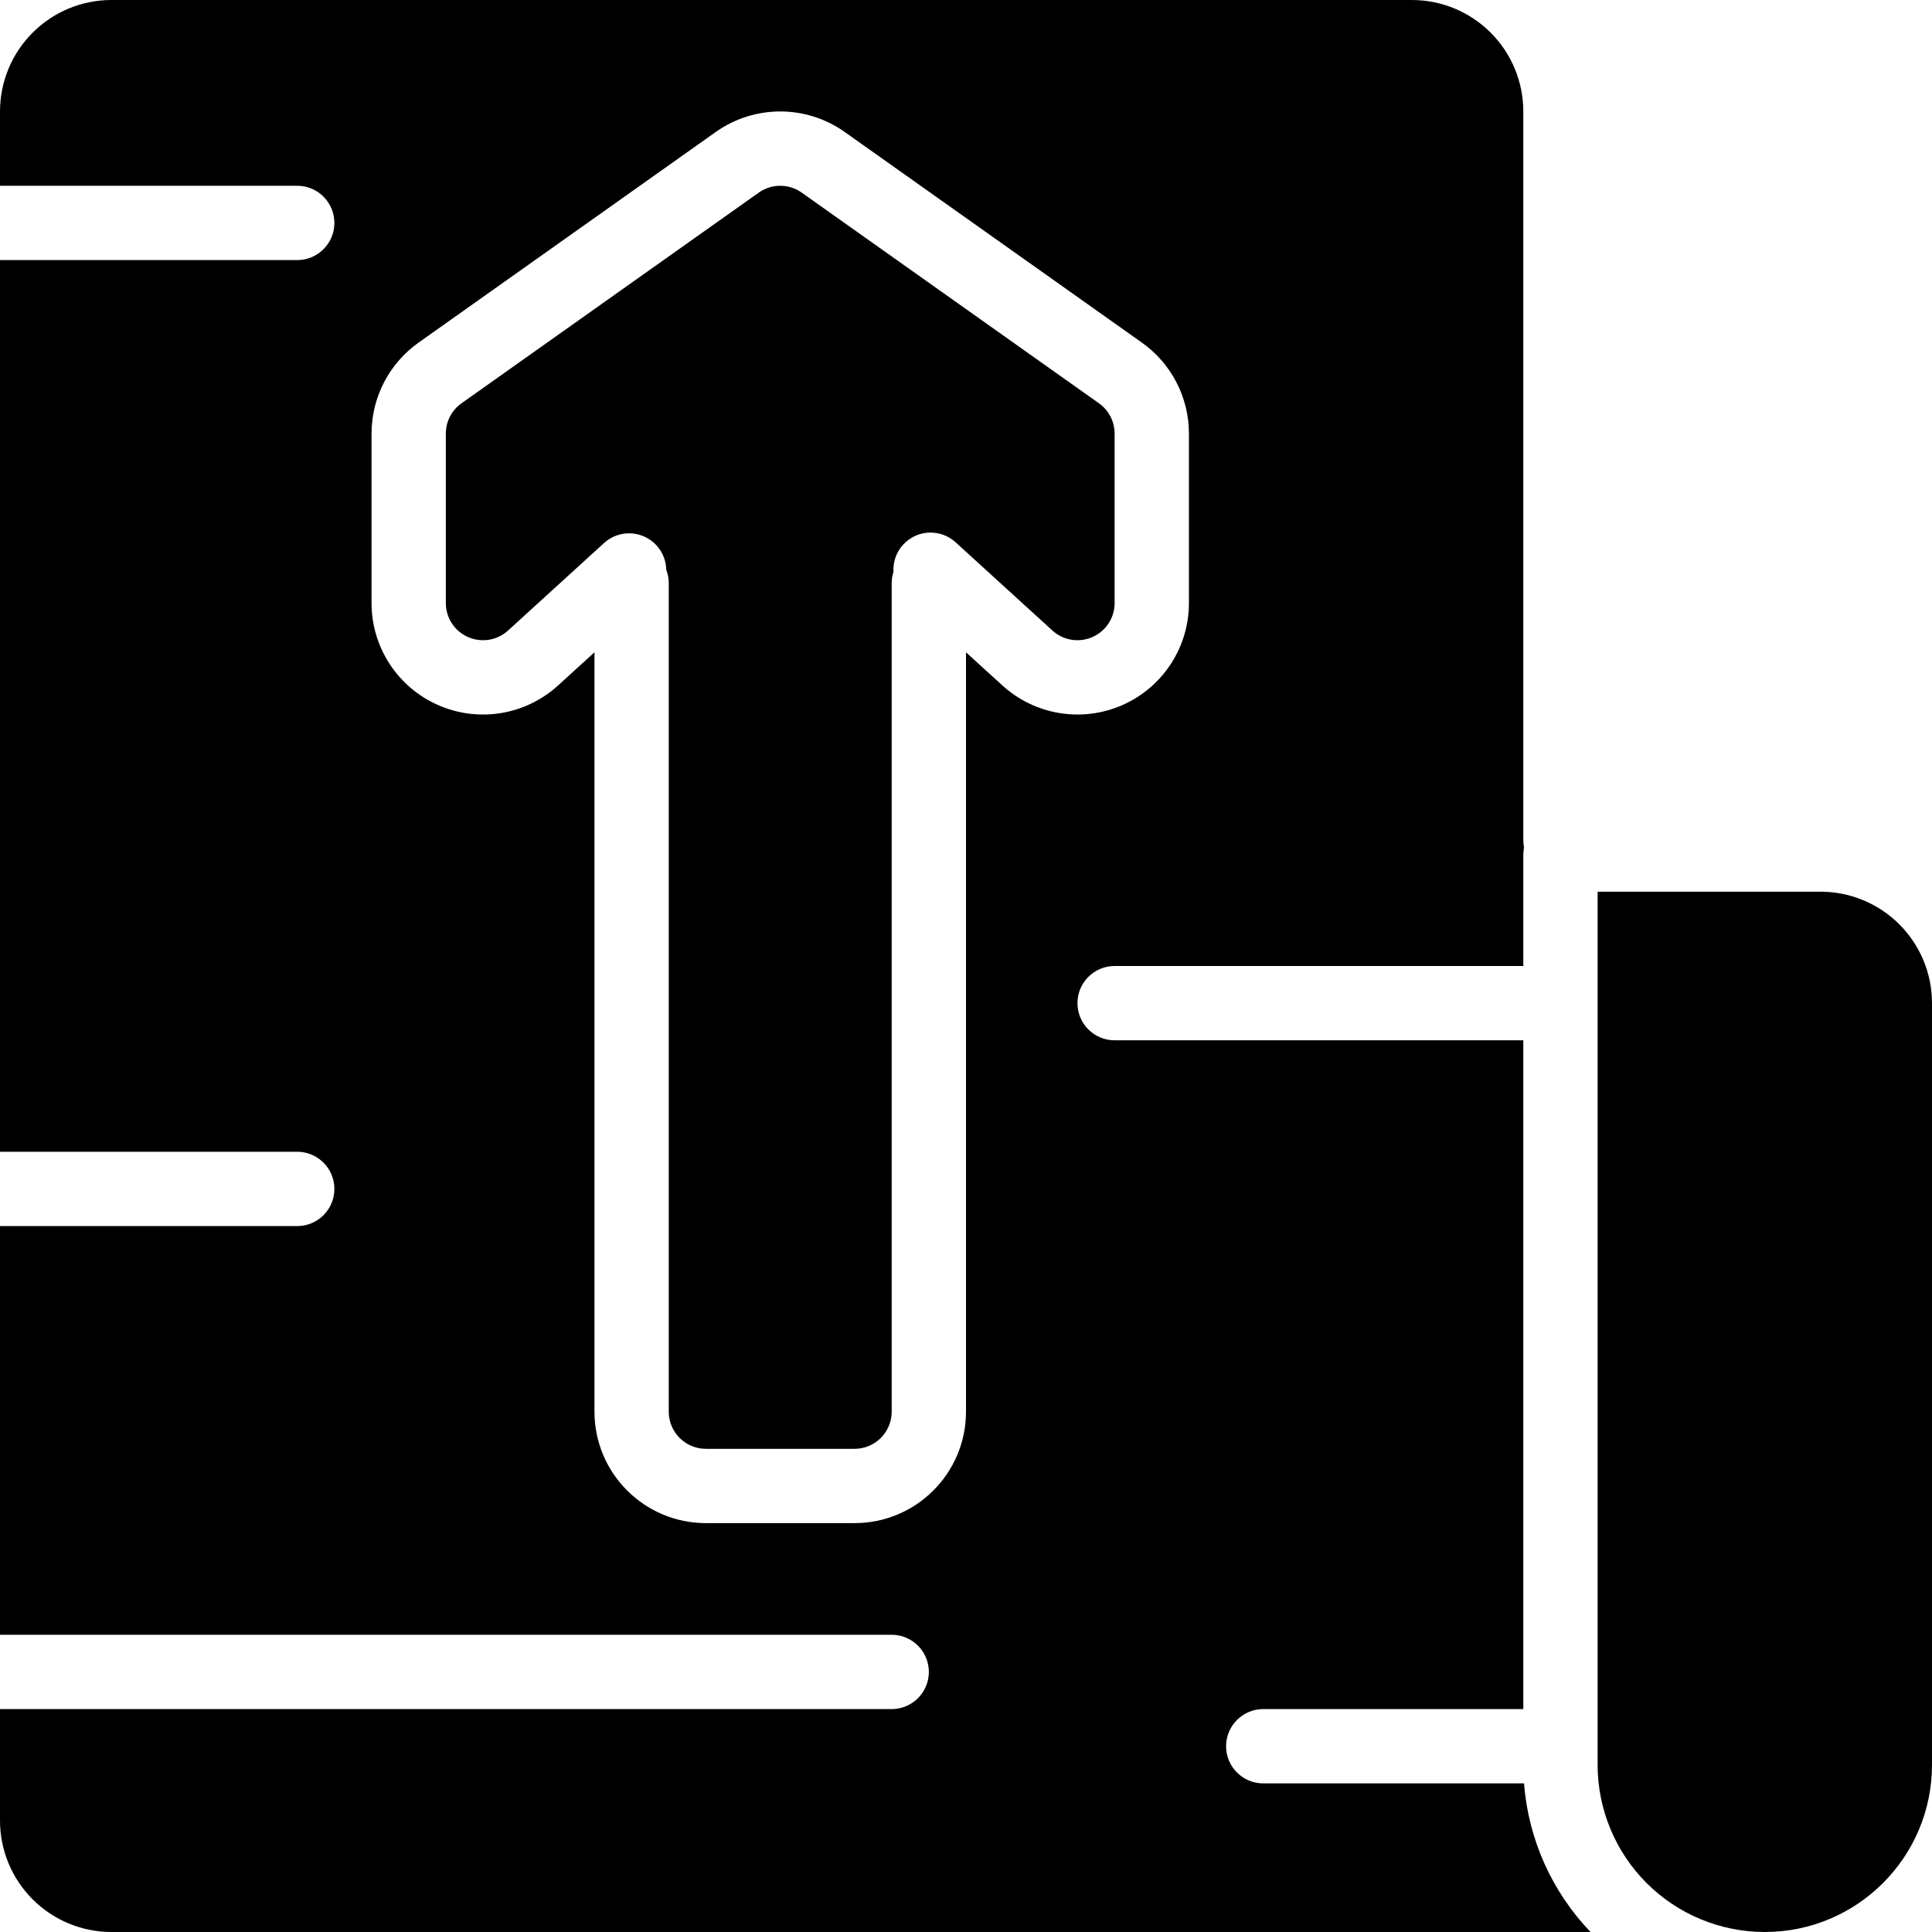
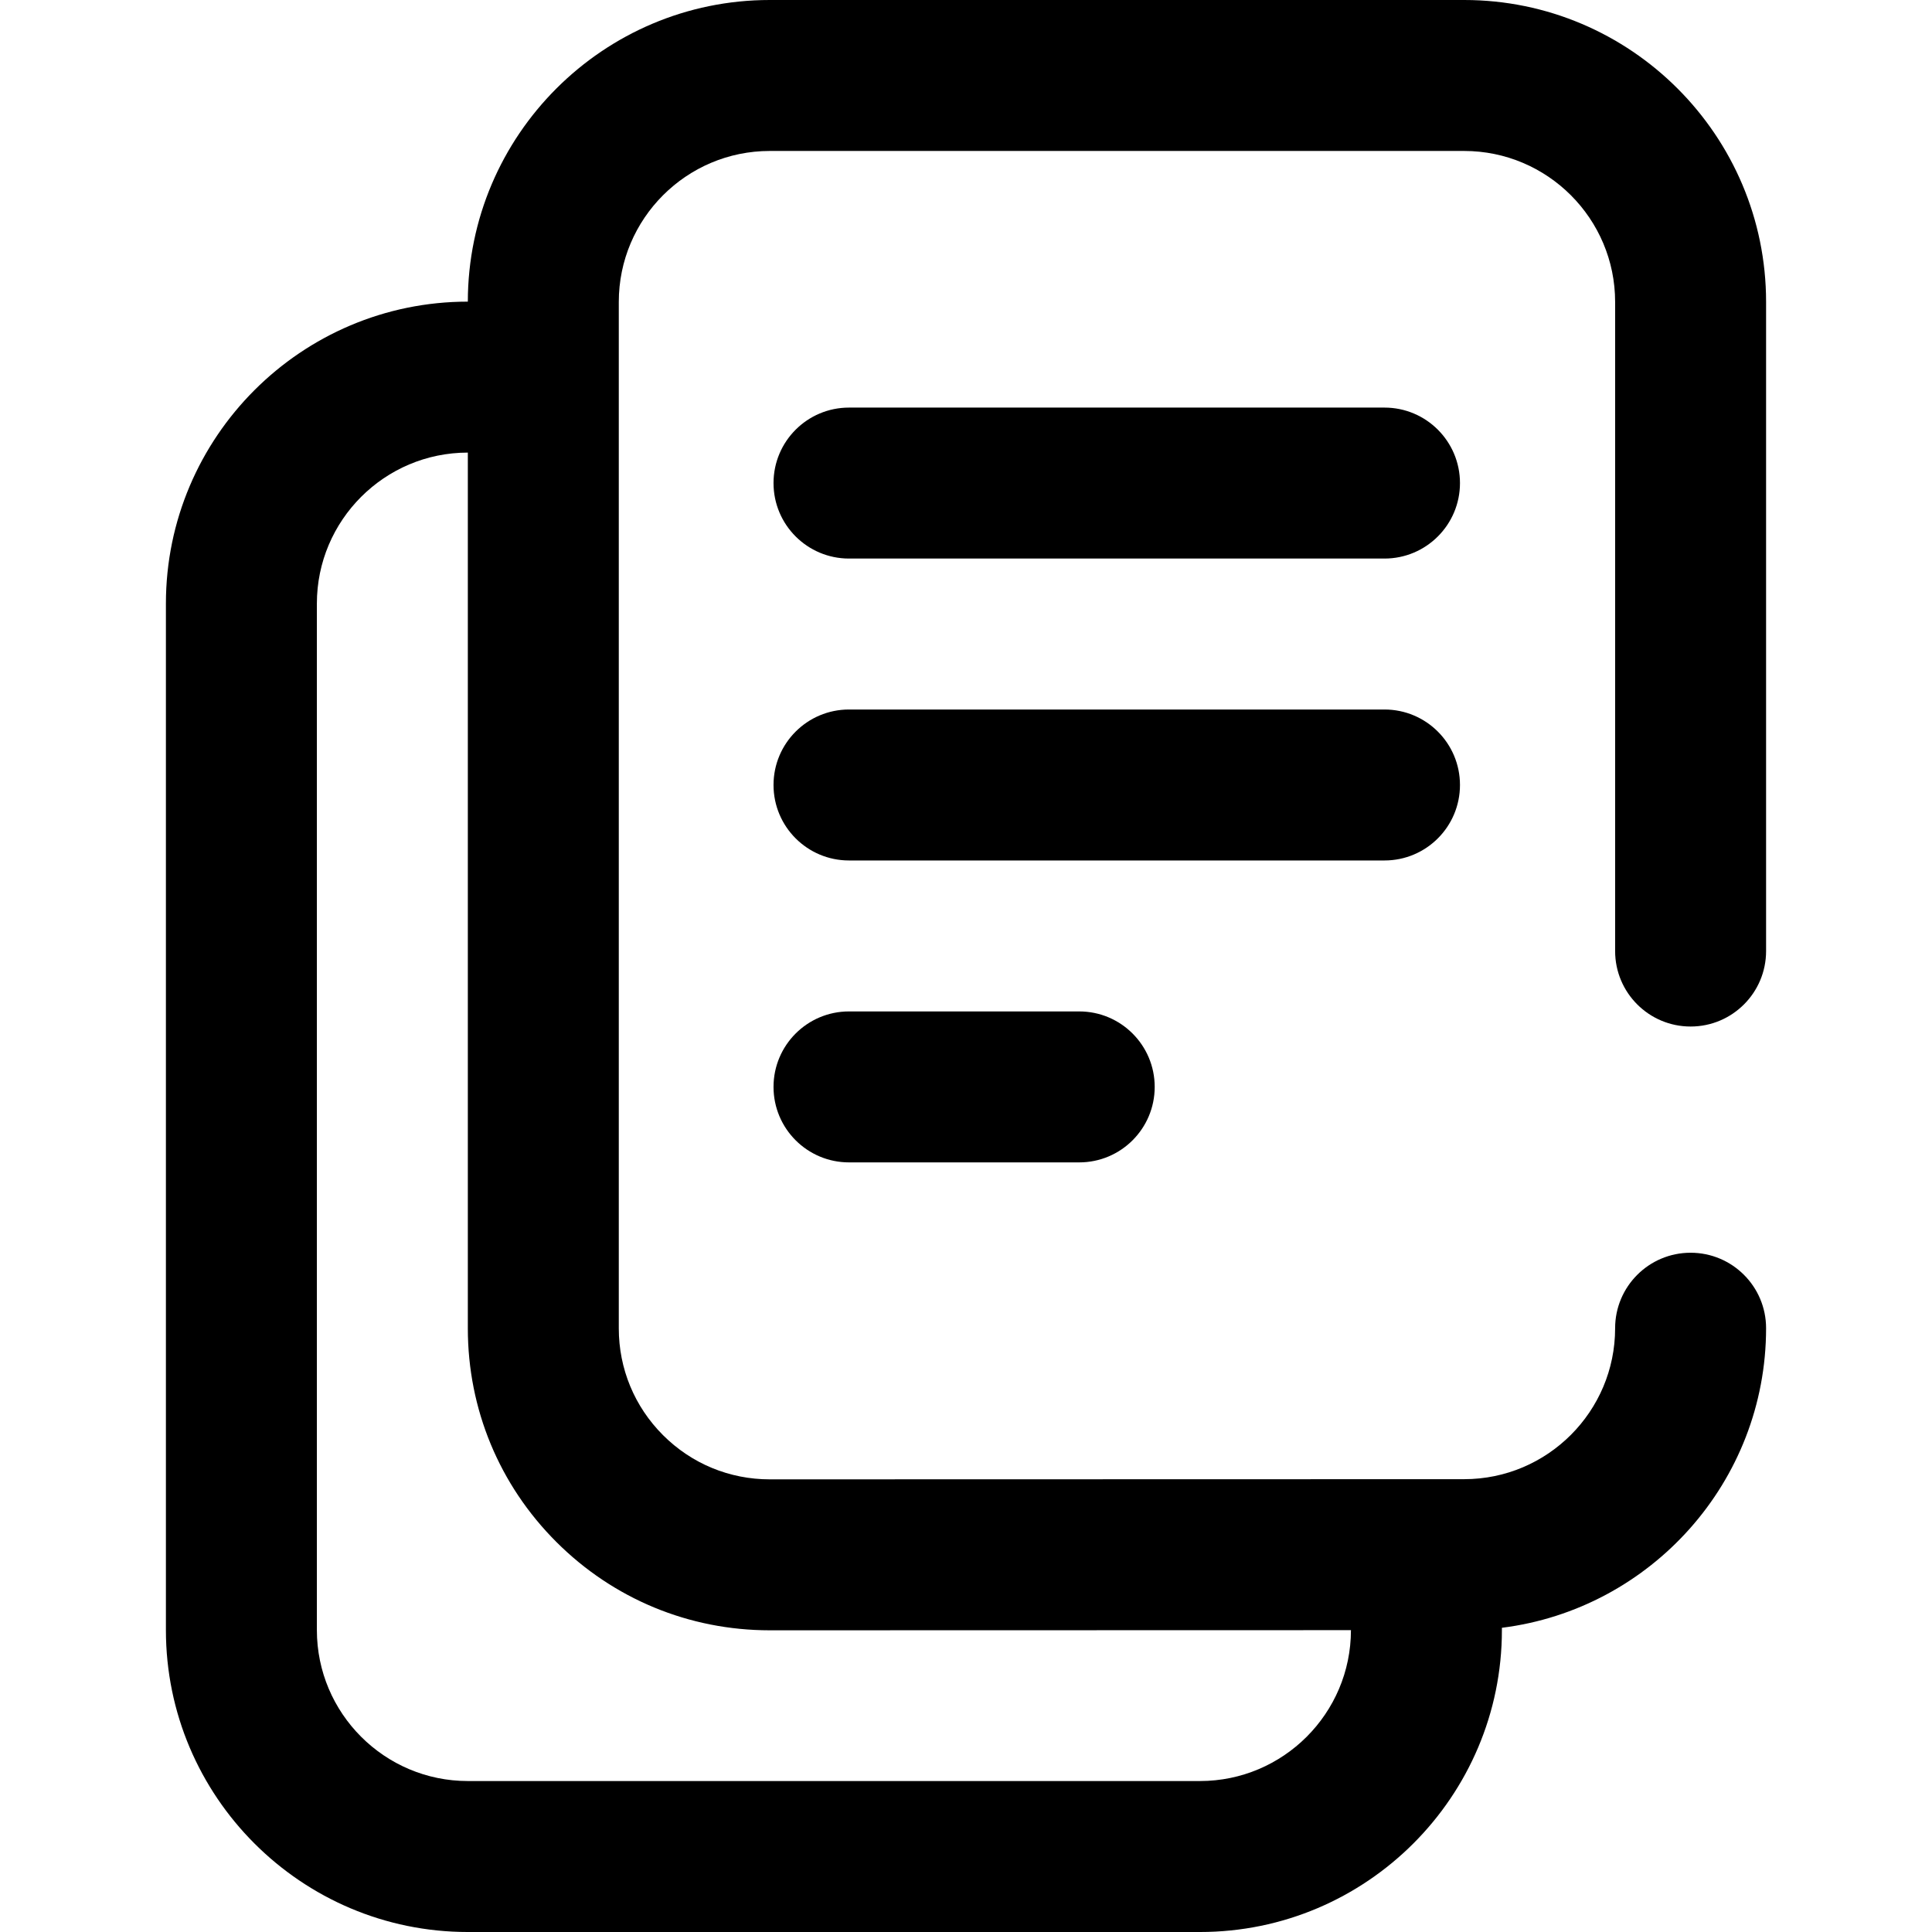
- <svg xmlns="http://www.w3.org/2000/svg" id="Capa_1" enable-background="new 0 0 466.375 466.375" height="512" viewBox="0 0 466.375 466.375" width="512">
+ <svg xmlns="http://www.w3.org/2000/svg" version="1.1" id="Capa_1" x="0px" y="0px" viewBox="0 0 512 512" style="enable-background:new 0 0 512 512;" xml:space="preserve">
  <g>
-     <g transform="translate(-457 -200)">
-       <g id="file-submit">
-         <g>
-           <path clip-rule="evenodd" d="m842.656 415.25v210.766c0 10.7 4.251 20.969 11.821 28.539s17.839 11.821 28.539 11.821c22.287 0 40.359-18.072 40.359-40.359 0-53.194 0-136.576 0-183.859 0-7.139-2.834-13.982-7.884-19.023-5.04-5.049-11.883-7.884-19.022-7.884h-53.813z" fill-rule="evenodd" />
-         </g>
-         <g>
-           <path clip-rule="evenodd" d="m824.898 404.613c-.117-.583-.179-1.184-.179-1.803v-175.904c0-7.139-2.834-13.982-7.883-19.023-5.041-5.049-11.884-7.884-19.023-7.884-73.49 0-240.416 0-313.906 0-7.139 0-13.982 2.834-19.023 7.884-5.049 5.04-7.884 11.884-7.884 19.023v17.938h71.75c4.951 0 8.969 4.018 8.969 8.969s-4.018 8.969-8.969 8.969h-71.75v215.25h71.75c4.951 0 8.969 4.018 8.969 8.969s-4.018 8.969-8.969 8.969h-71.75v98.656h215.25c4.951 0 8.969 4.018 8.969 8.969s-4.018 8.969-8.969 8.969h-215.25v26.906c0 7.139 2.834 13.982 7.884 19.023 5.041 5.049 11.884 7.883 19.023 7.883h357.046c-9.372-9.767-15.023-22.458-16.063-35.875h-62.952c-4.951 0-8.969-4.018-8.969-8.969s4.018-8.969 8.969-8.969h62.781v-161.438h-98.656c-4.951 0-8.969-4.018-8.969-8.969s4.018-8.969 8.969-8.969h98.656v-26.906l.108-1.363zm-224.398-47.149-8.78 8c-7.883 7.175-19.247 9.031-28.996 4.726s-16.036-13.955-16.036-24.61c0-15.238 0-31.193 0-40.915 0-8.727 4.233-16.915 11.346-21.955 16.045-11.372 53.499-37.911 71.75-50.853 9.327-6.601 21.794-6.601 31.121 0 18.251 12.942 55.705 39.48 71.75 50.853 7.112 5.04 11.346 13.229 11.346 21.955v40.915c0 10.655-6.287 20.305-16.036 24.61s-21.112 2.448-28.996-4.726l-8.78-8v183.303c0 14.861-12.045 26.906-26.906 26.906-10.96 0-24.915 0-35.875 0-14.861 0-26.906-12.045-26.906-26.906v-183.303z" fill-rule="evenodd" />
-         </g>
-         <g>
-           <path clip-rule="evenodd" d="m672.681 338.047c-.135-2.323.628-4.7 2.323-6.556 3.327-3.659 9.005-3.928 12.664-.592 0 0 11.229 10.233 23.381 21.31 2.628 2.395 6.422 3.005 9.668 1.57 3.247-1.435 5.345-4.646 5.345-8.197 0-15.238 0-31.193 0-40.915 0-2.915-1.408-5.641-3.785-7.318-16.045-11.372-53.49-37.911-71.75-50.853-3.103-2.197-7.265-2.197-10.368 0-18.26 12.942-55.705 39.48-71.75 50.853-2.377 1.677-3.785 4.404-3.785 7.318v40.915c0 3.552 2.099 6.762 5.345 8.197 3.247 1.435 7.04.825 9.668-1.57 12.063-11.005 23.184-21.13 23.184-21.13 3.659-3.336 9.336-3.067 12.673.592 1.525 1.668 2.296 3.767 2.332 5.866.395 1.013.61 2.108.61 3.256v199.976c0 4.96 4.018 8.969 8.969 8.969h35.875c4.951 0 8.969-4.009 8.969-8.969 0-52.135 0-199.976 0-199.976.001-.961.153-1.885.432-2.746z" fill-rule="evenodd" />
-         </g>
-       </g>
+     <g>
+       <path d="M366.905,108.016h-141.91c-11.048,0-20.003,8.955-20.003,20.003s8.955,20.003,20.003,20.003h141.91    c11.048,0,20.003-8.955,20.003-20.003S377.952,108.016,366.905,108.016z" />
    </g>
  </g>
+   <g>
+     <g>
+       <path d="M366.905,188.027h-141.91c-11.048,0-20.003,8.955-20.003,20.003s8.955,20.003,20.003,20.003h141.91    c11.047,0,20.003-8.955,20.003-20.003S377.953,188.027,366.905,188.027z" />
+     </g>
+   </g>
+   <g>
+     <g>
+       <path d="M286.004,268.039h-61.009c-11.048,0-20.003,8.955-20.003,20.003c0,11.048,8.955,20.003,20.003,20.003h61.009    c11.048,0,20.003-8.955,20.003-20.003C306.007,276.994,297.052,268.039,286.004,268.039z" />
+     </g>
+   </g>
+   <g>
+     <g>
+       <path d="M448.028,272.039c11.048,0,20.003-8.955,20.003-20.003V80.012C468.031,35.893,432.137,0,388.019,0H203.992    c-44.094,0-79.971,35.853-80.012,79.938c-44.118,0-80.012,35.893-80.012,80.012v272.039c0,44.118,35.893,80.012,80.012,80.012    h194.028c44.118,0,80.012-35.893,80.012-80.012v-0.608c39.414-4.938,70.01-38.662,70.01-79.389    c0-11.048-8.955-20.003-20.003-20.003c-11.048,0-20.003,8.955-20.003,20.003c0,22.054-17.942,40.001-39.996,40.006l-184.027,0.045    h-0.009c-10.685,0-20.73-4.16-28.285-11.715c-7.558-7.556-11.721-17.604-11.721-28.291V80.012    c0-22.059,17.947-40.006,40.006-40.006H388.02c22.059,0,40.006,17.947,40.006,40.006v172.025    C428.025,263.084,436.98,272.039,448.028,272.039z M203.992,432.047h0.02l154.002-0.038    c-0.012,22.049-17.954,39.984-40.006,39.984H123.981c-22.059,0-40.006-17.947-40.006-40.006V159.948    c0-22.059,17.947-40.006,40.006-40.006v232.094c0,21.375,8.325,41.471,23.441,56.583    C162.535,423.729,182.622,432.047,203.992,432.047z" />
+     </g>
+   </g>
+   <g>
+ </g>
+   <g>
+ </g>
+   <g>
+ </g>
+   <g>
+ </g>
+   <g>
+ </g>
+   <g>
+ </g>
+   <g>
+ </g>
+   <g>
+ </g>
+   <g>
+ </g>
+   <g>
+ </g>
+   <g>
+ </g>
+   <g>
+ </g>
+   <g>
+ </g>
+   <g>
+ </g>
+   <g>
+ </g>
</svg>
